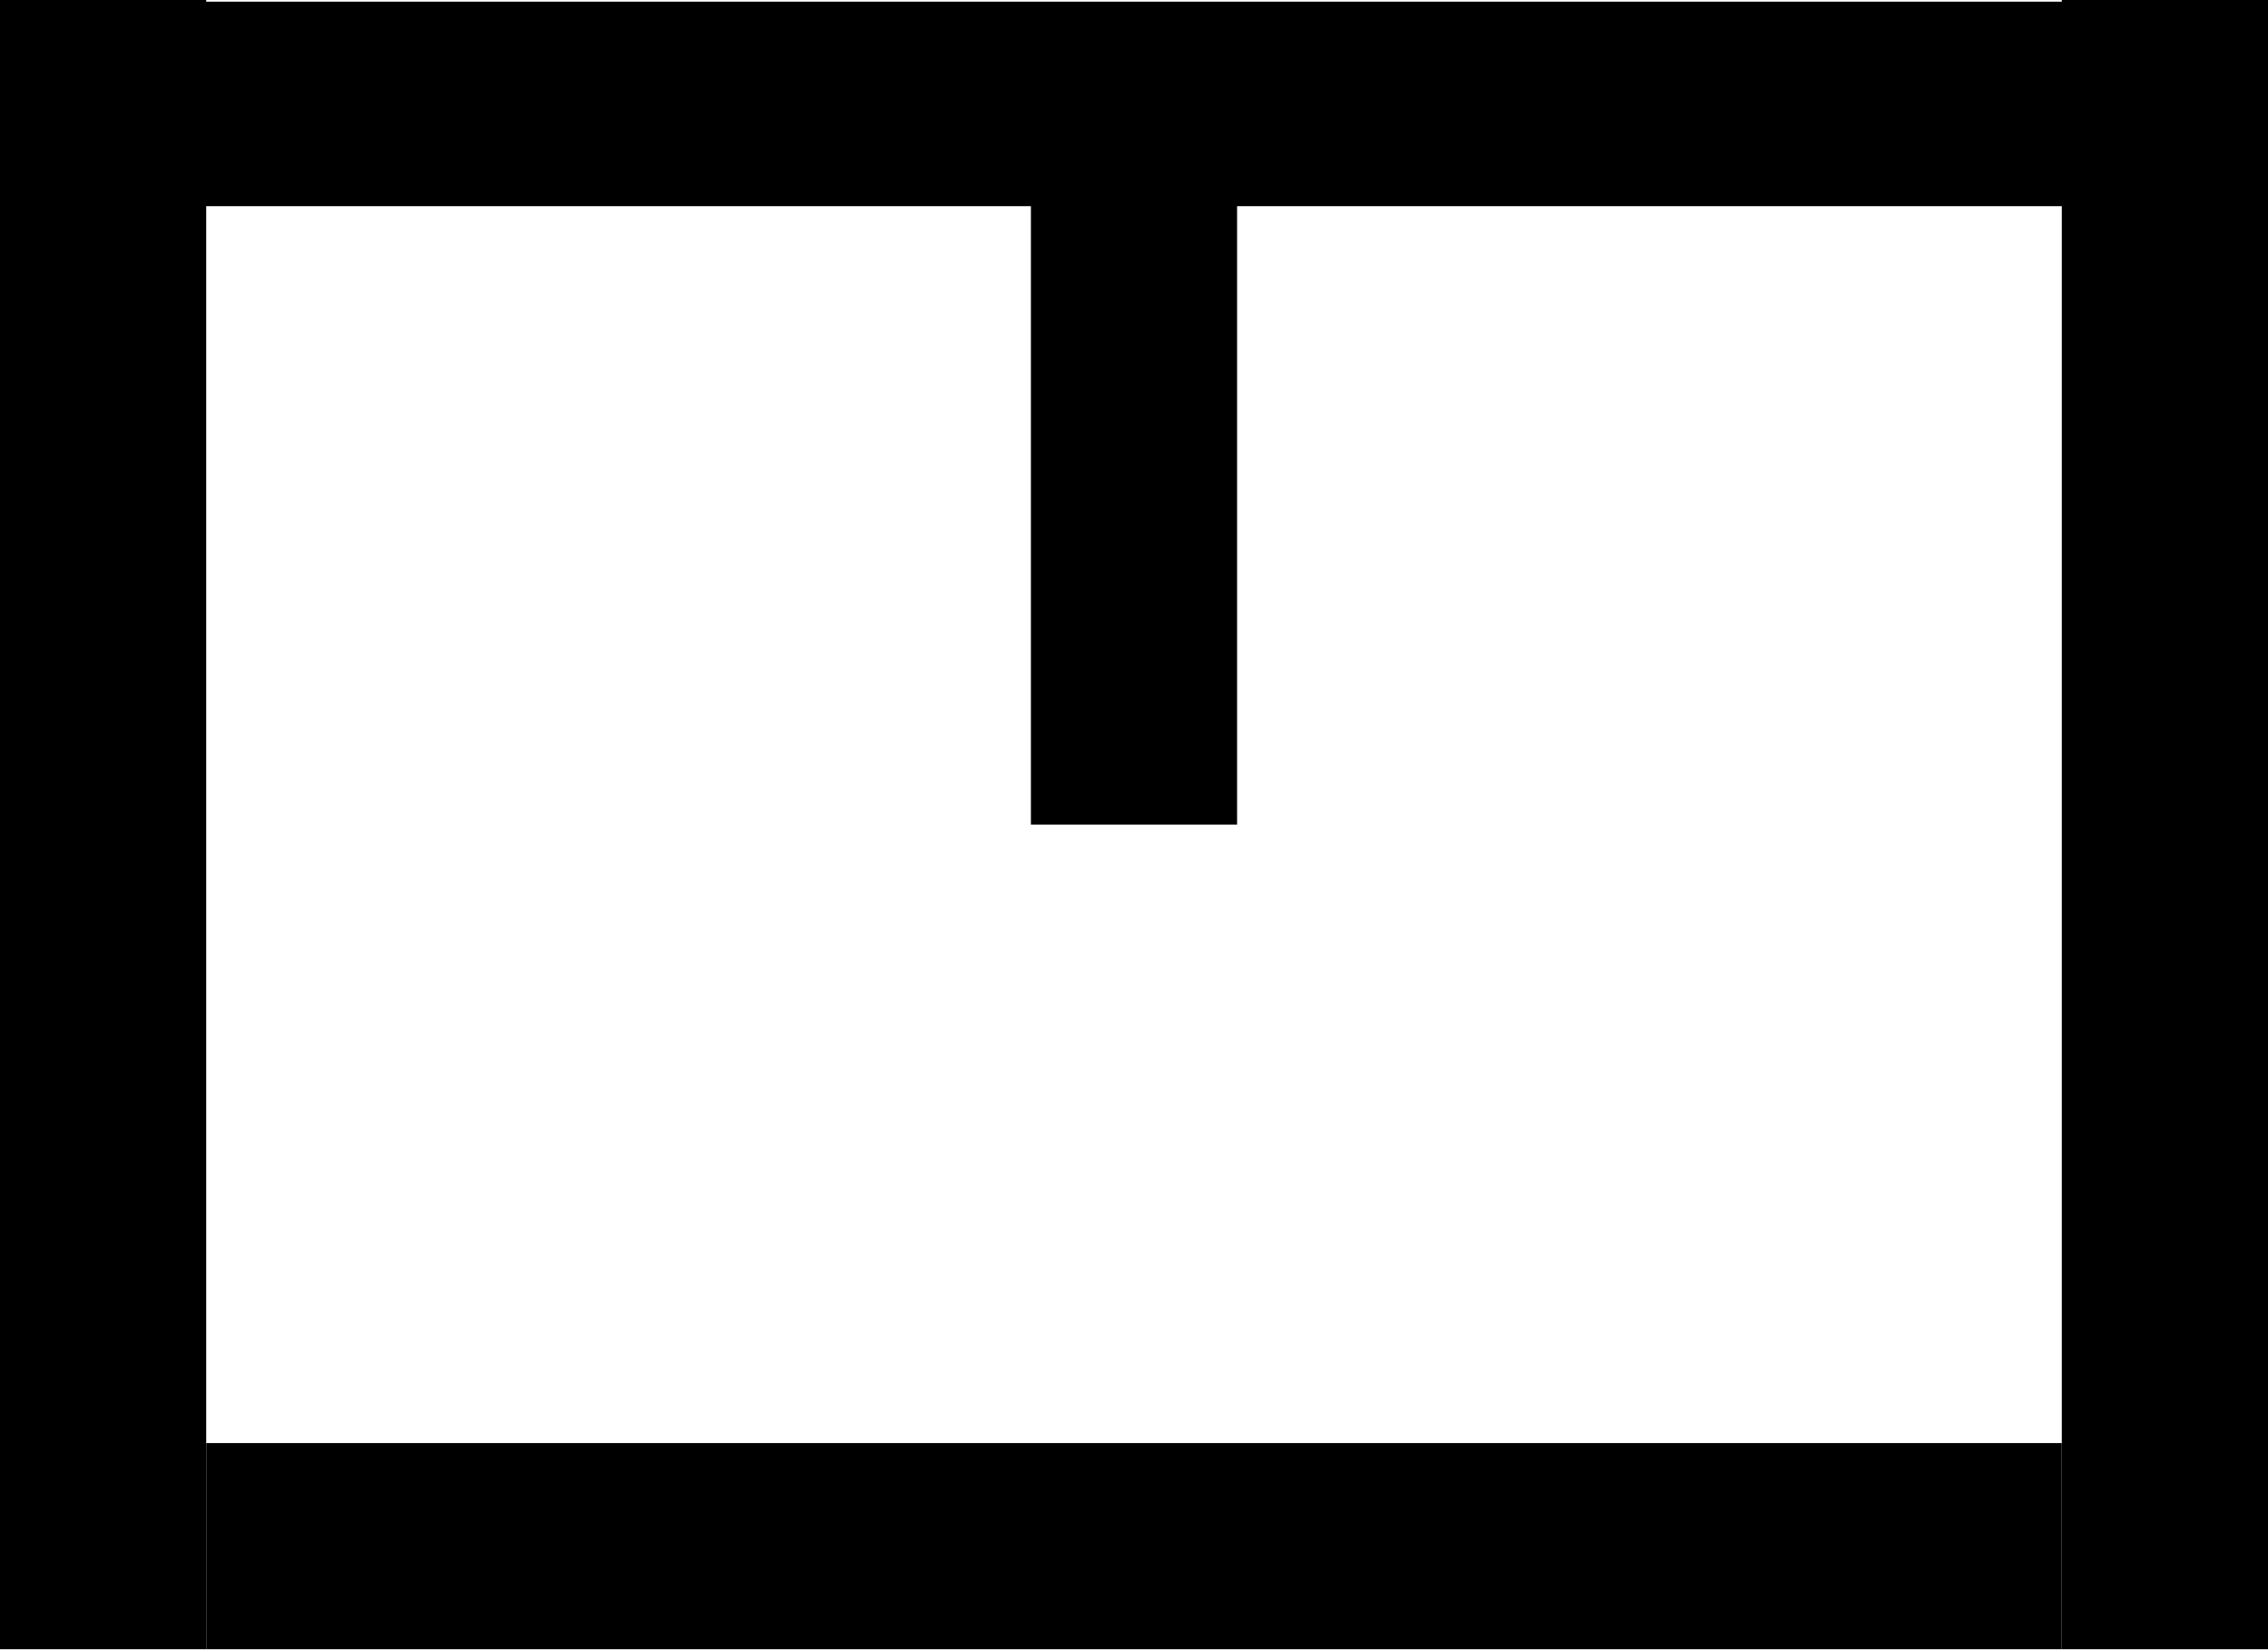
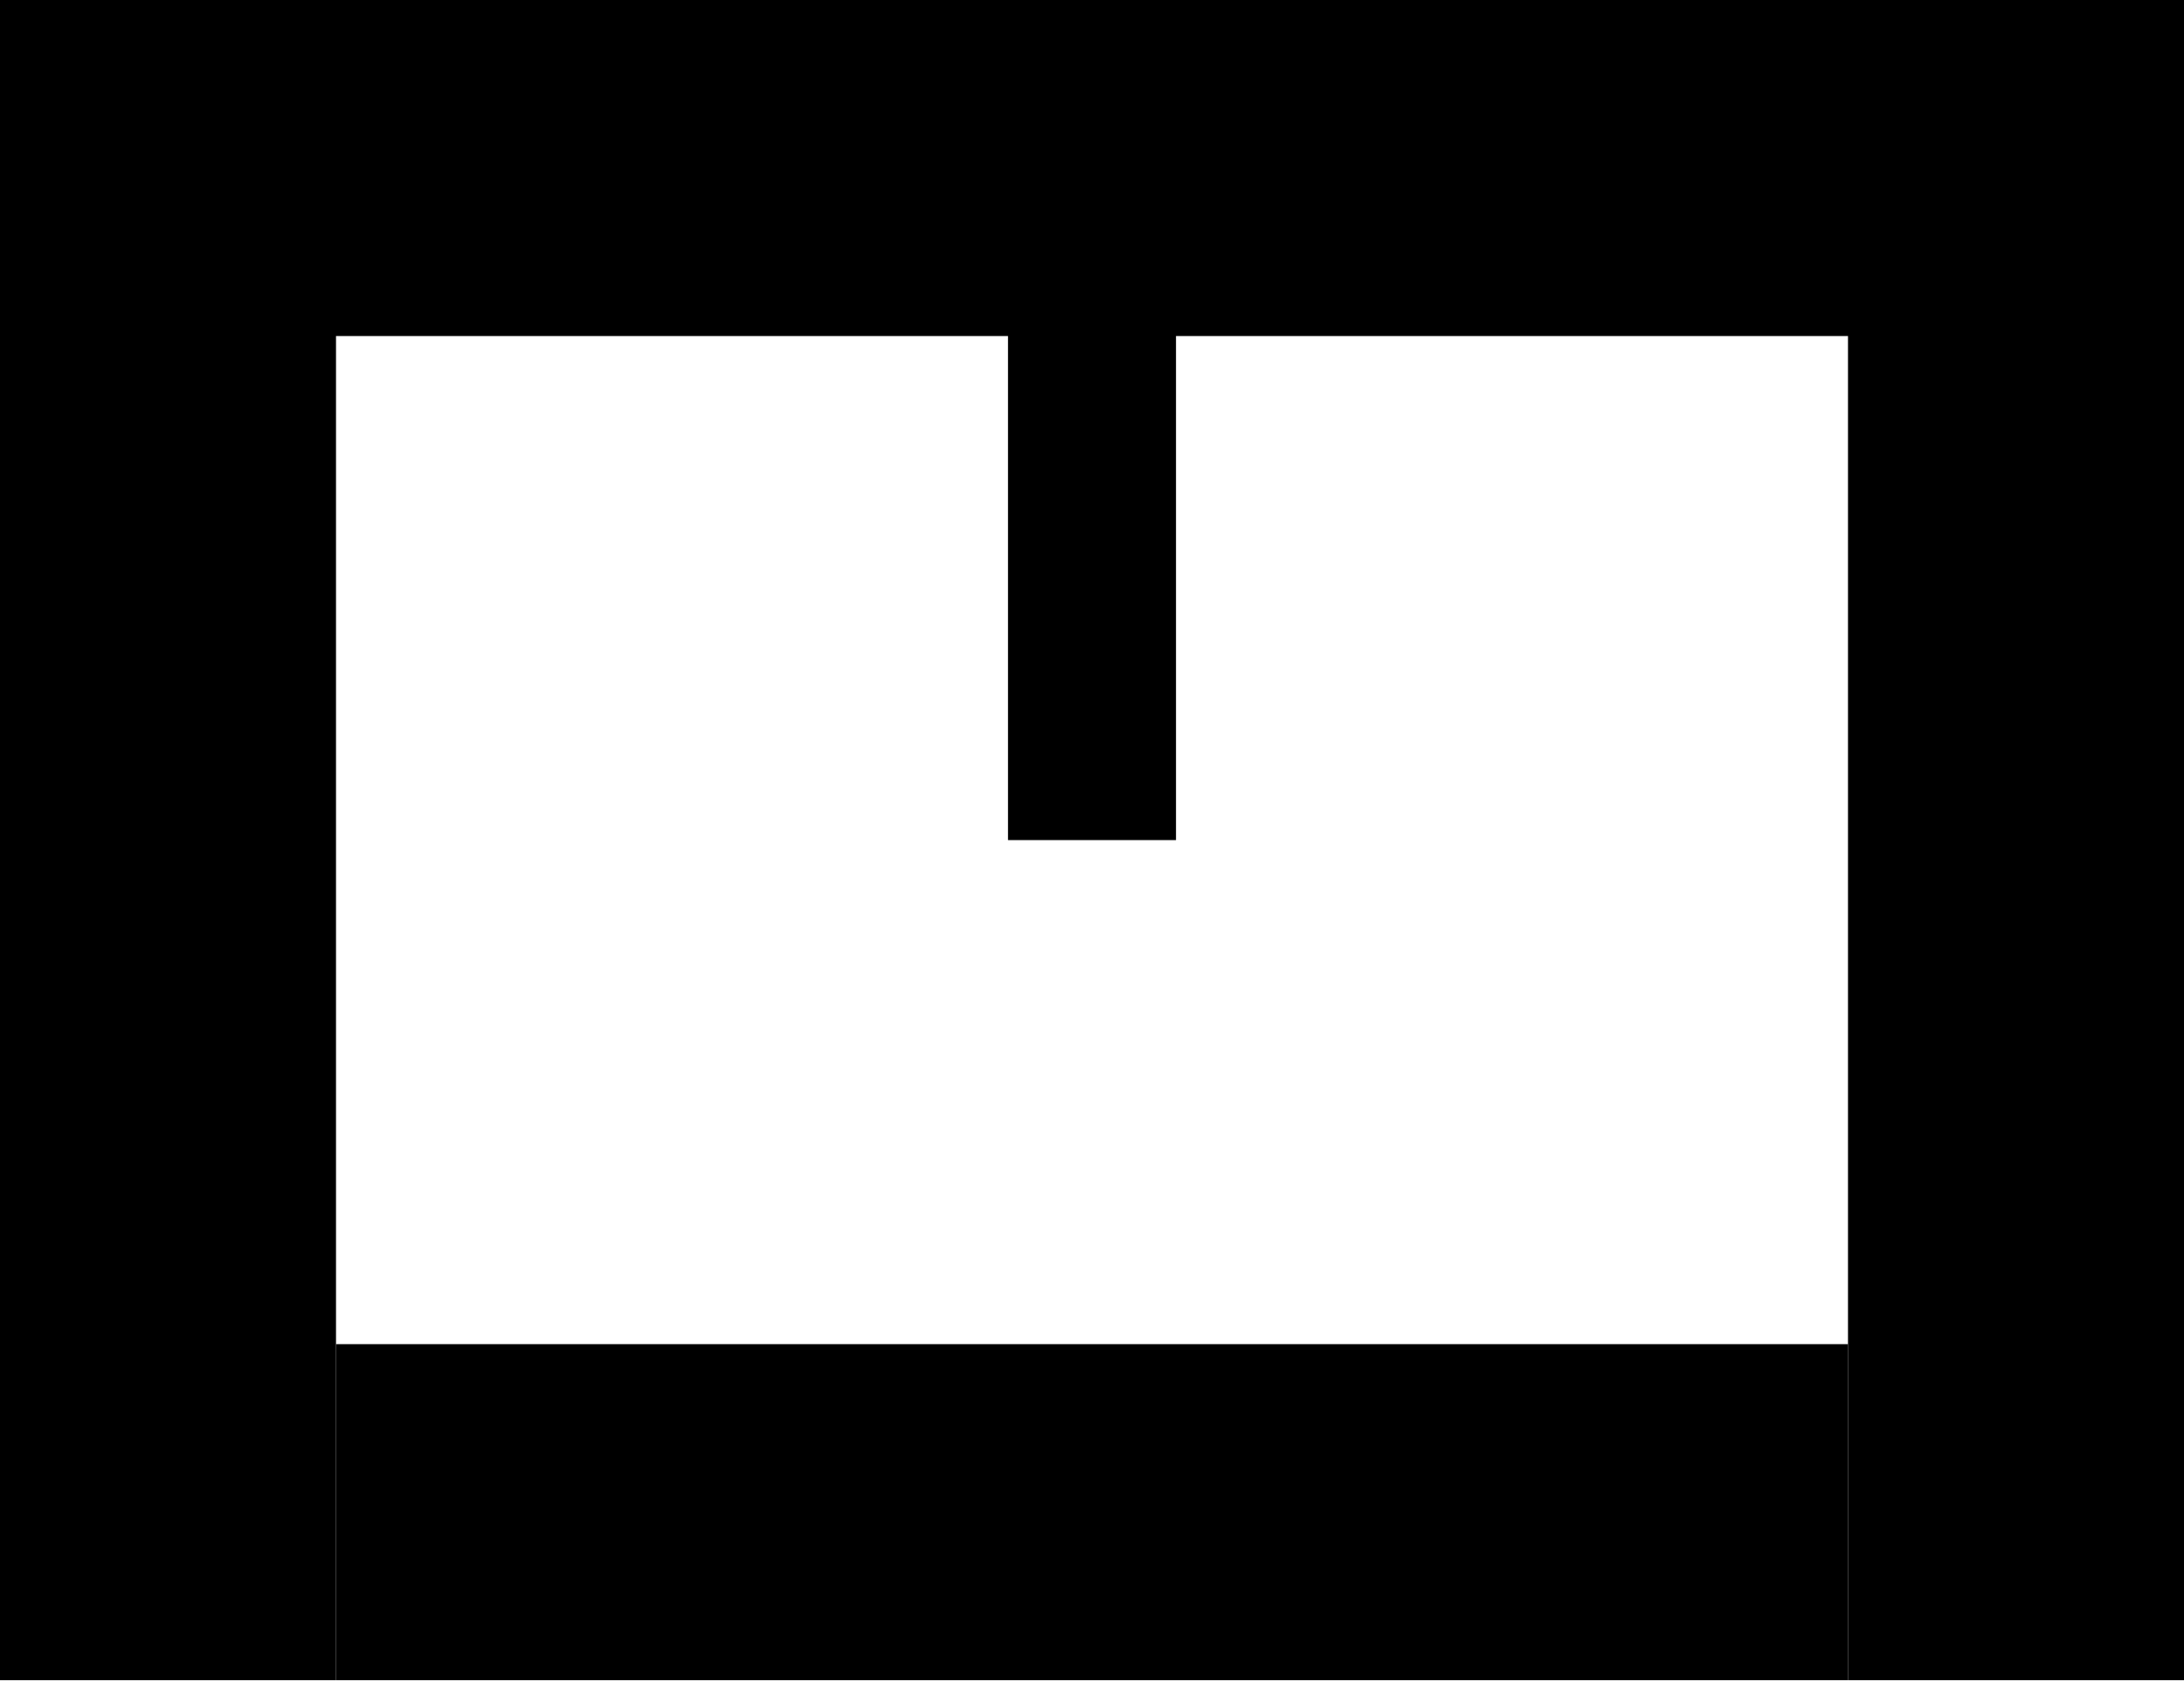
- <svg xmlns="http://www.w3.org/2000/svg" version="1.2" baseProfile="tiny" x="0px" y="0px" width="550px" height="400px" viewBox="0 0 550 400" xml:space="preserve">
+ <svg xmlns="http://www.w3.org/2000/svg" version="1.2" baseProfile="tiny" id="Layer_1" x="0px" y="0px" width="650px" height="500px" viewBox="0 0 650 500" xml:space="preserve">
+   <g id="floor">
+     <rect x="100" y="400" width="450" height="100" />
+   </g>
  <g id="metal">
-     <polygon points="500,0 500,0.399 50,0.399 50,0 0,0 0,400 50,400 50,50 250,50 250,200 300,200 300,50 500,50 500,400 550,400    550,0  " />
-   </g>
-   <g id="floor">
-     <rect x="50" y="350" width="450" height="50" />
+     <polygon id="_x3C_Path_x3E_" points="550,0 100,0 0,0 0,500 100,500 100,100 300,100 300,250 350,250 350,100 550,100 550,500    650,500 650,0  " />
  </g>
</svg>
